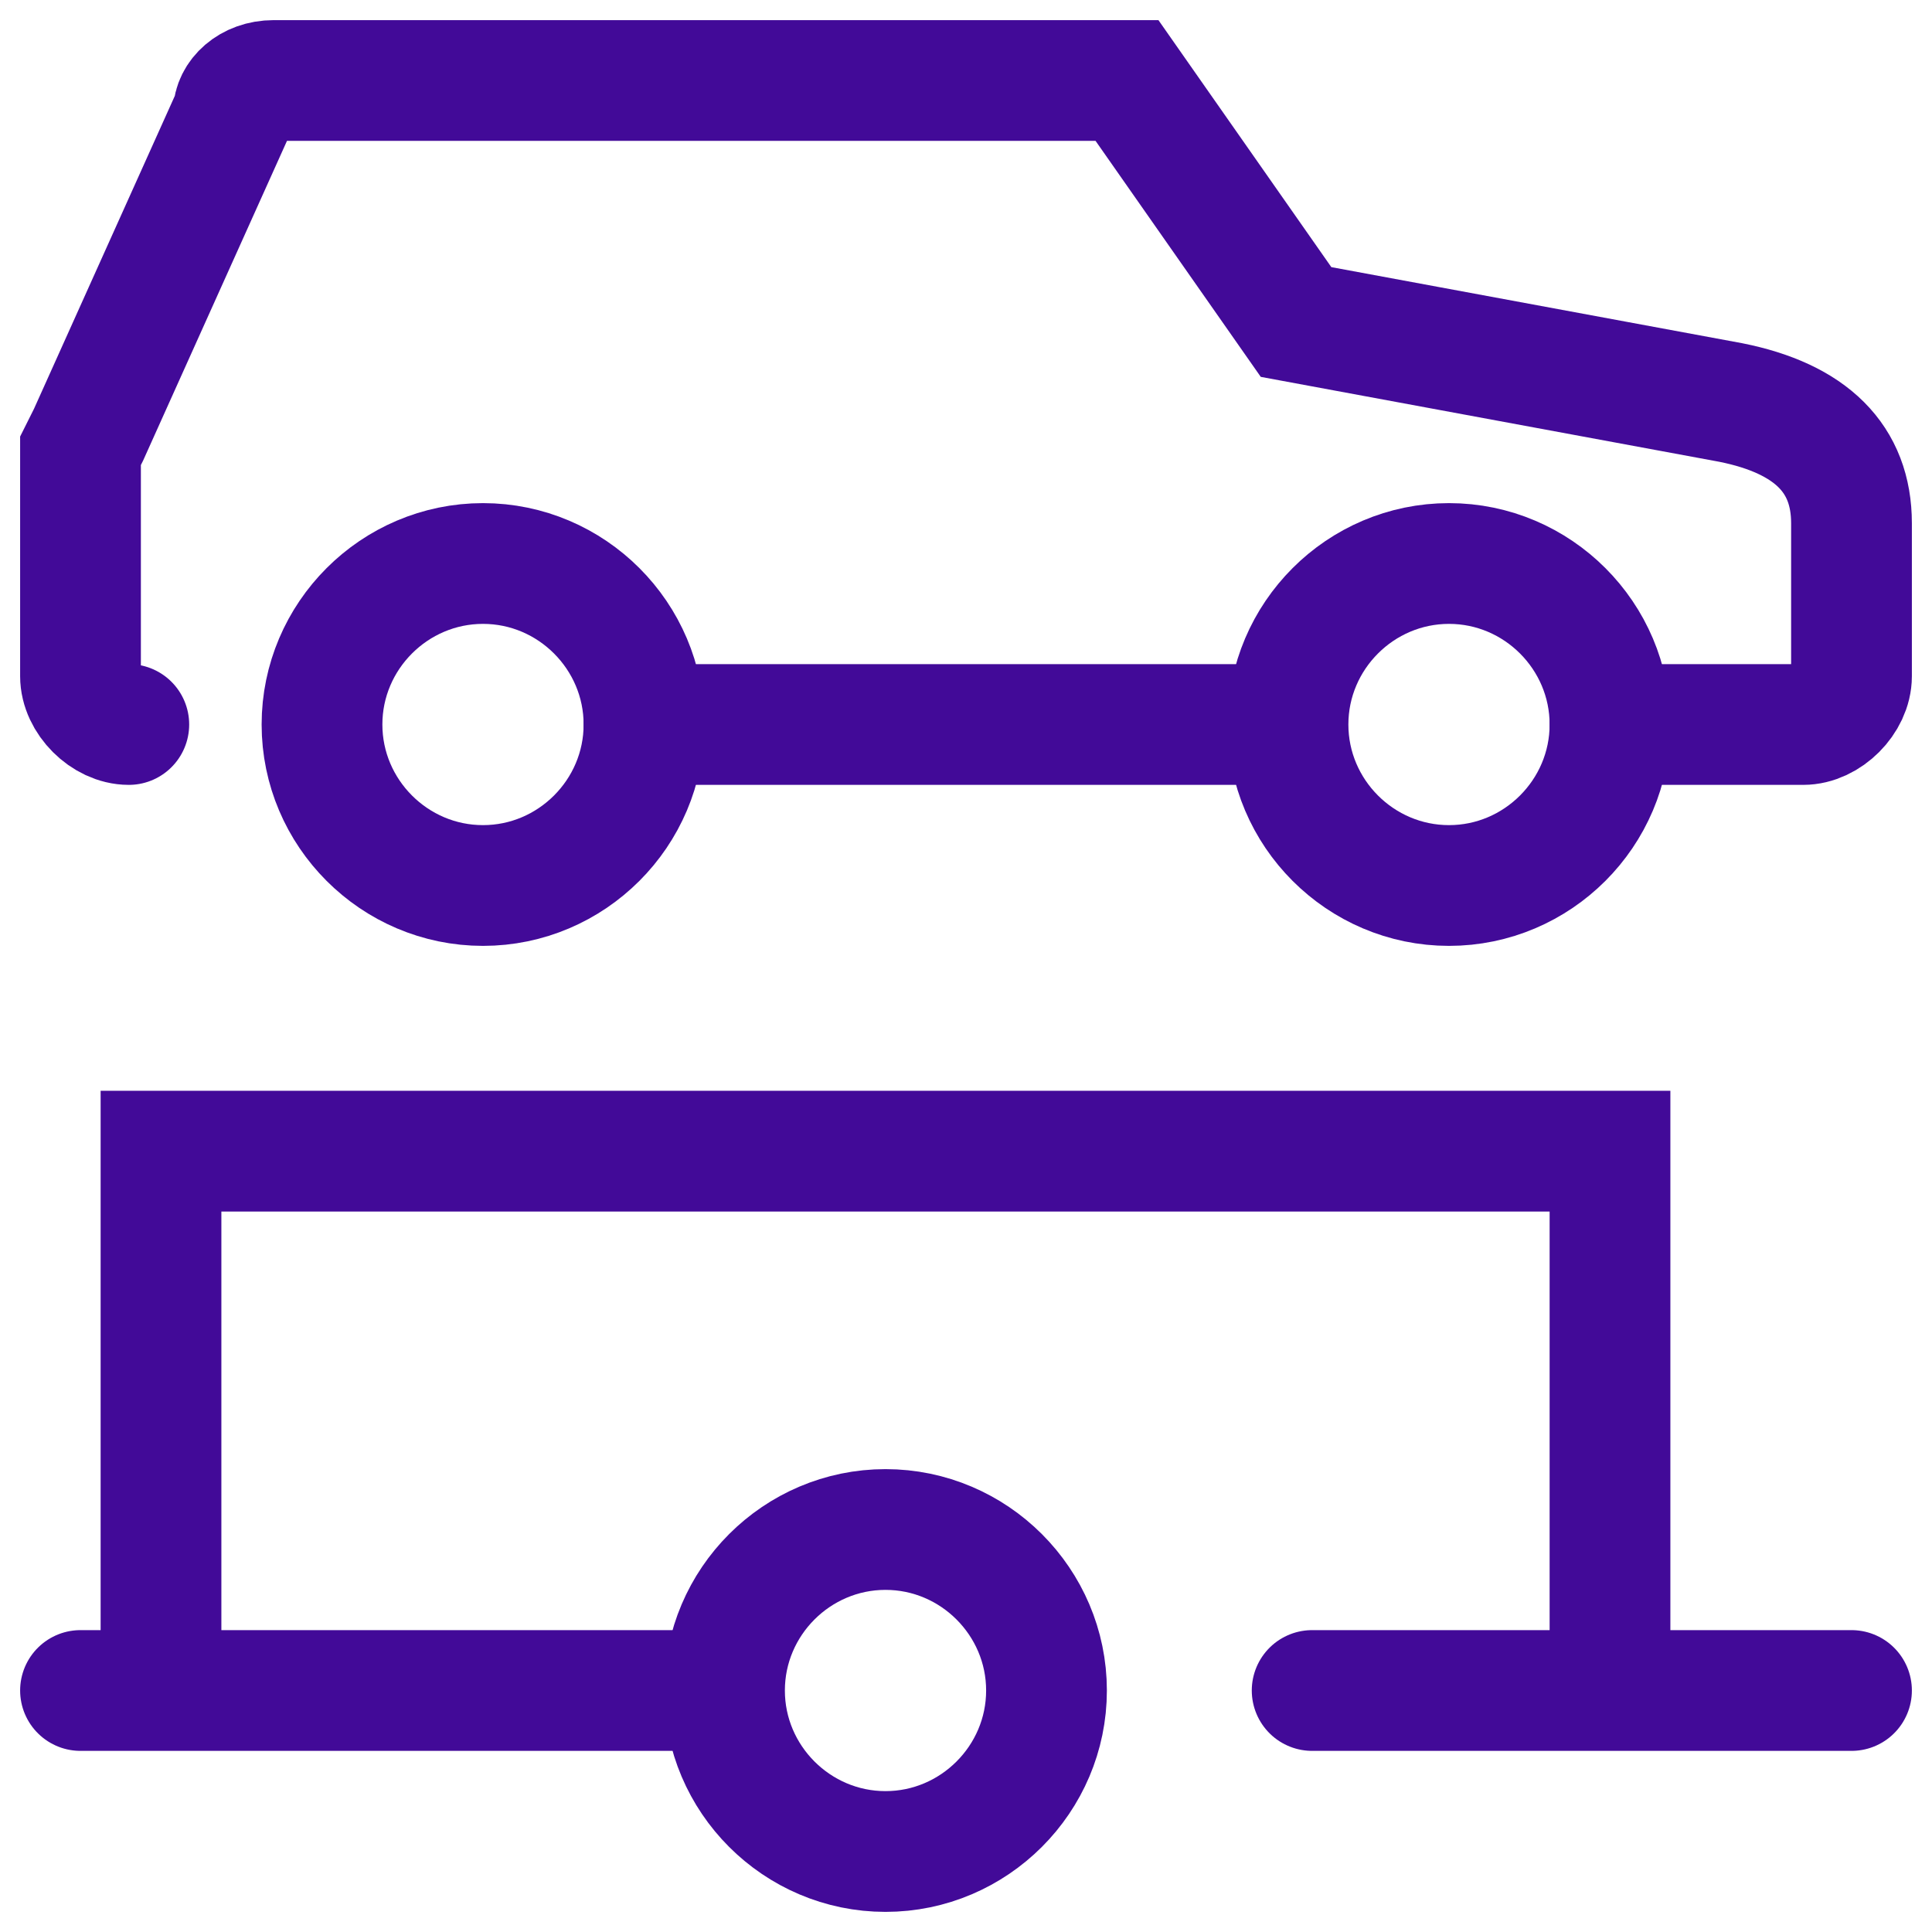
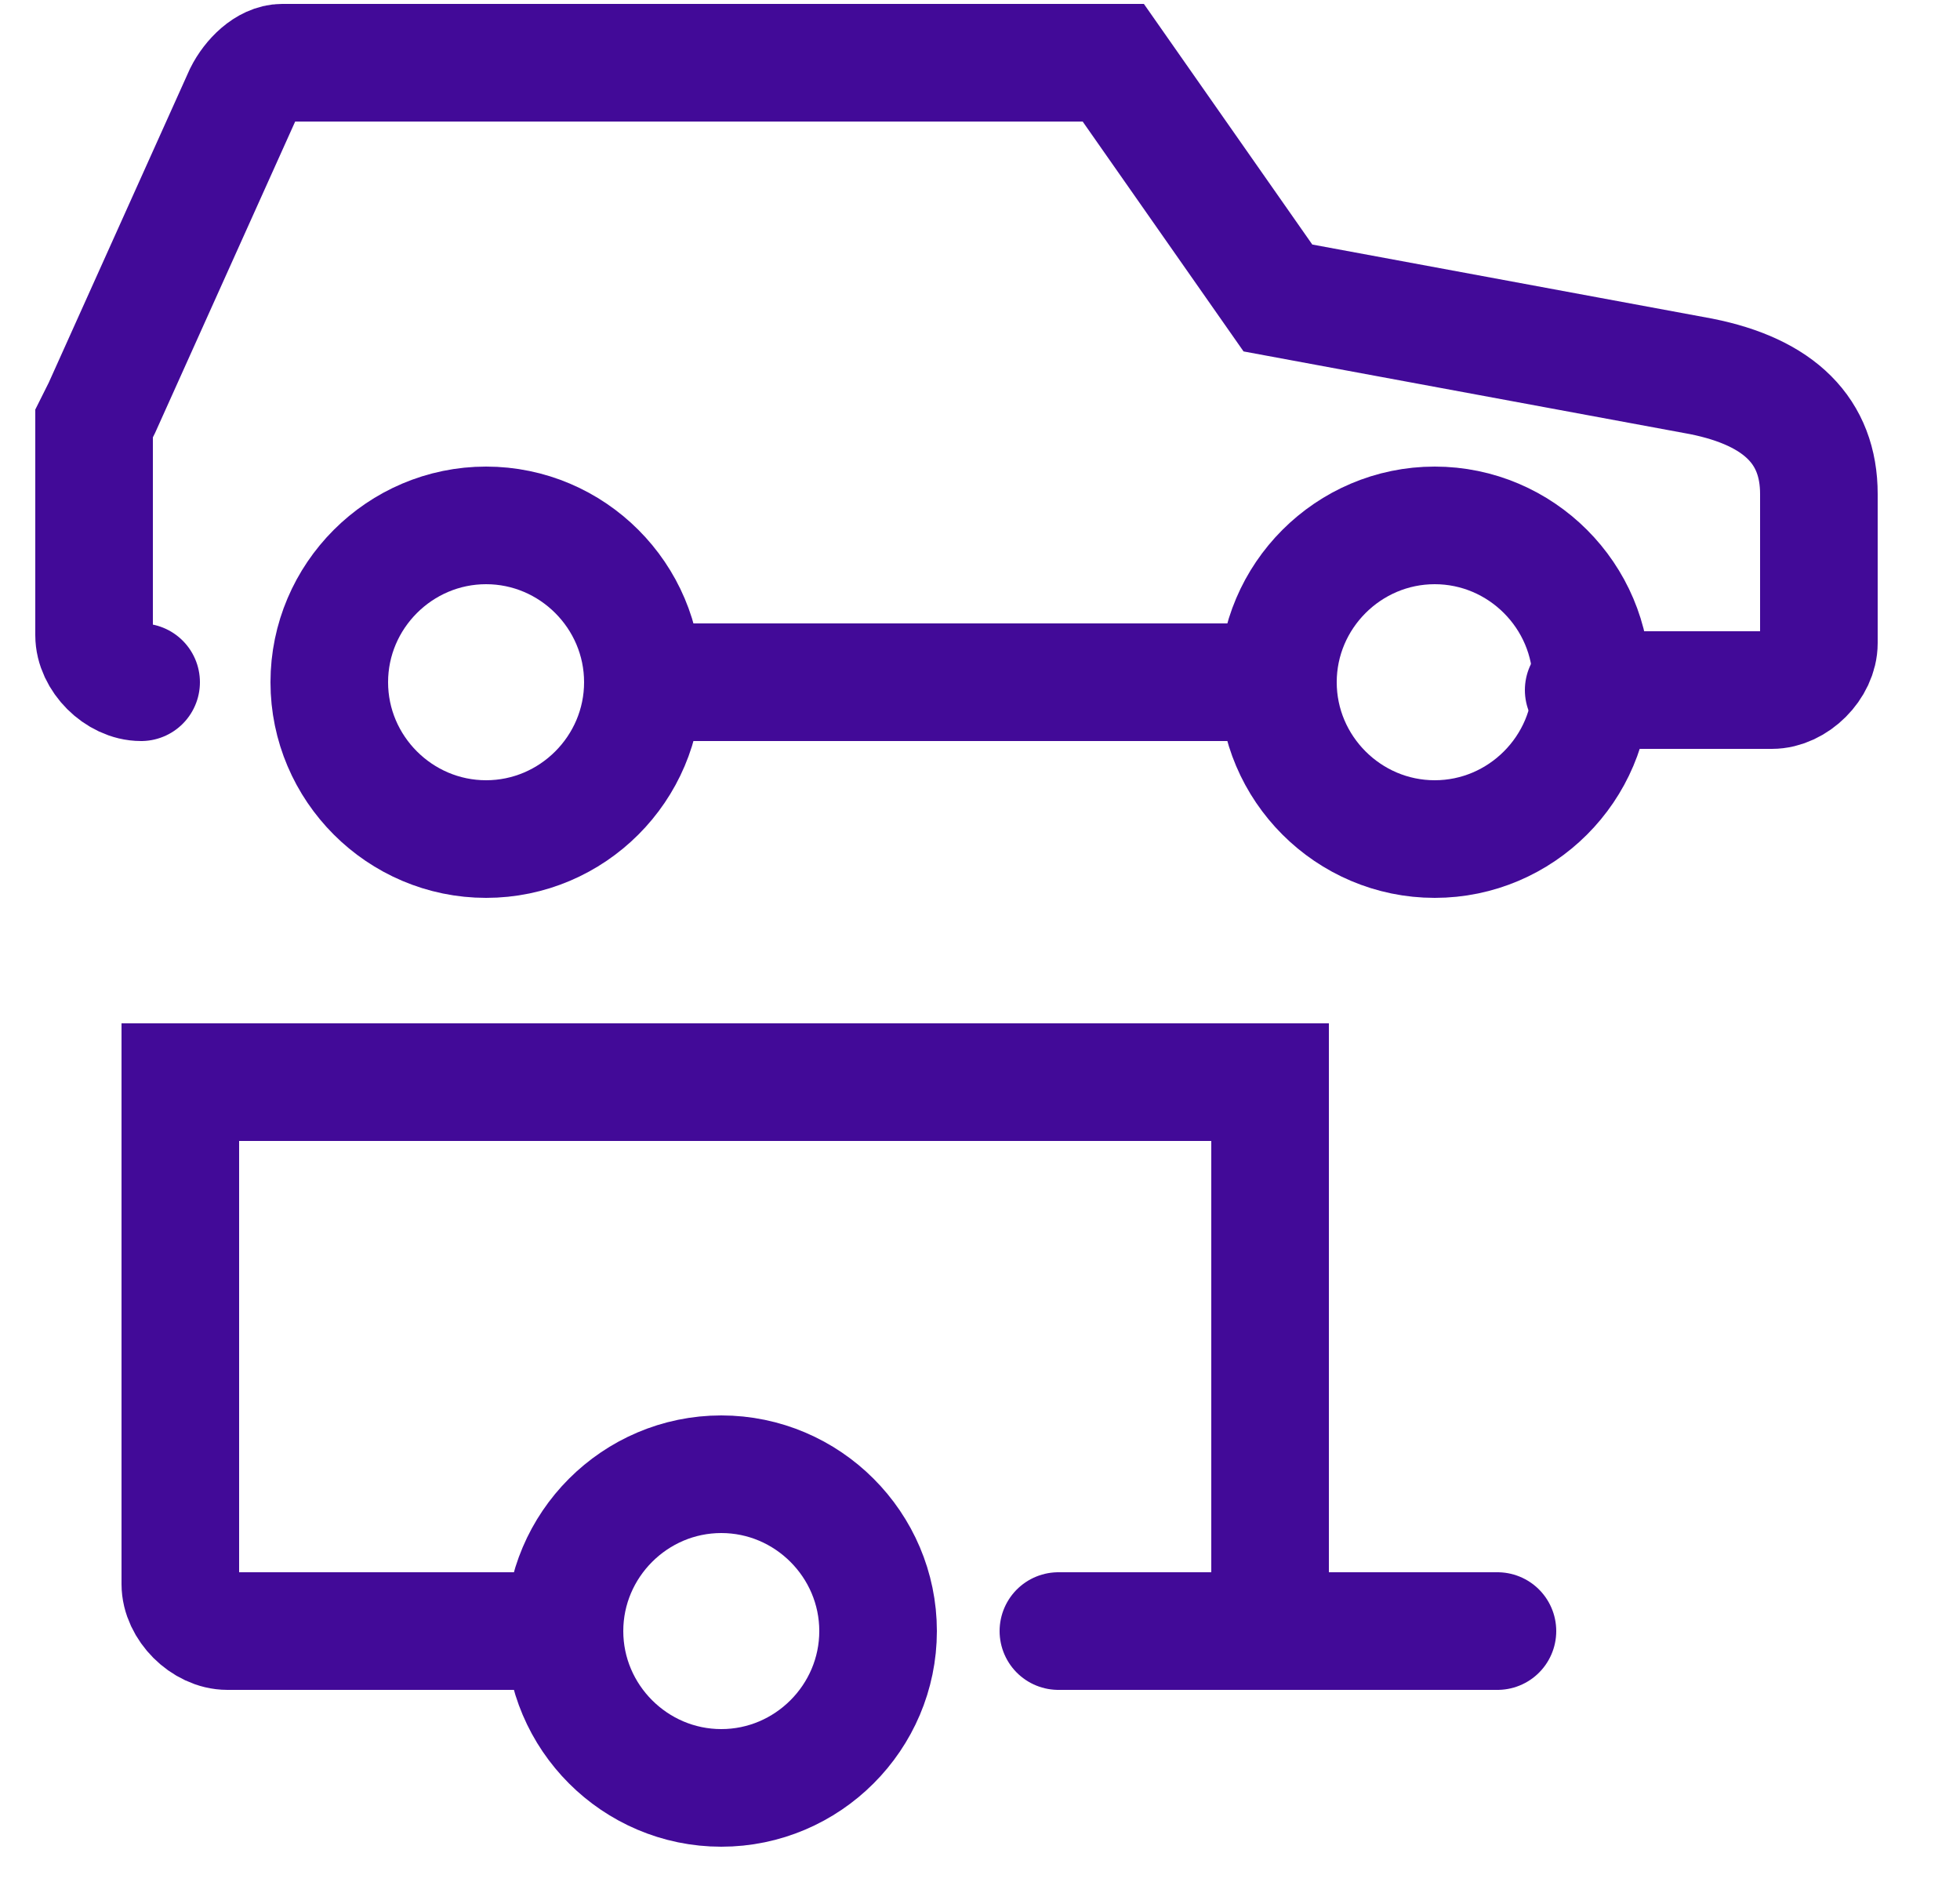
- <svg xmlns="http://www.w3.org/2000/svg" version="1.1" id="Layer_1" x="0px" y="0px" viewBox="0 0 24 24" style="enable-background:new 0 0 24 24;" xml:space="preserve">
+ <svg xmlns="http://www.w3.org/2000/svg" version="1.1" id="Layer_1" x="0px" y="0px" viewBox="0 0 25 24" style="enable-background:new 0 0 25 24;" xml:space="preserve">
  <style type="text/css">
	.st0{fill:none;stroke:#420A98;stroke-width:1.5;stroke-linecap:round;stroke-linejoin:round;}
	.st1{fill:none;stroke:#420A98;stroke-width:1.5;stroke-linecap:round;}
</style>
  <g>
-     <path class="st0" d="M20,9c0-1.1-0.9-2-2-2c-1.1,0-2,0.9-2,2s0.9,2,2,2C19.1,11,20,10.1,20,9z" />
-     <path class="st0" d="M8,9c0-1.1-0.9-2-2-2S4,7.9,4,9s0.9,2,2,2S8,10.1,8,9z" />
-     <path class="st1" d="M1.6,9C1.3,9,1,8.7,1,8.4V5.6l0.1-0.2l1.8-4C2.9,1.2,3.1,1,3.4,1H14l2.1,3l5.4,1c1,0.2,1.5,0.7,1.5,1.5v1.9   C23,8.7,22.7,9,22.4,9H20" />
-     <path class="st1" d="M8,9h7.7" />
-     <path class="st0" d="M11,23c1.1,0,2-0.9,2-2c0-1.1-0.9-2-2-2c-1.1,0-2,0.9-2,2C9,22.1,9.9,23,11,23z" />
-     <path class="st1" d="M23,21h-6.7" />
-     <path class="st1" d="M8.7,21H1" />
-     <path class="st1" d="M2,20.6v-6.3h18v6.3" />
+     <path class="st0" d="M20.3,8.7c0-1.1-0.9-2-2-2c-1.1,0-2,0.9-2,2s0.9,2,2,2C19.4,10.7,20.3,9.8,20.3,8.7z" />
+     <path class="st0" d="M8.2,8.7c0-1.1-0.9-2-2-2s-2,0.9-2,2s0.9,2,2,2S8.2,9.8,8.2,8.7z" />
+     <path class="st1" d="M1.8,8.7c-0.3,0-0.6-0.3-0.6-0.6V5.4l0.1-0.2l1.8-4c0.1-0.2,0.3-0.4,0.5-0.4h10.6l2.1,3l5.4,1   c1,0.2,1.5,0.7,1.5,1.5v1.9c0,0.3-0.3,0.6-0.6,0.6h-2.4" />
+     <path class="st1" d="M8.2,8.7h7.7" />
+     <path class="st0" d="M9.2,22.8c1.1,0,2-0.9,2-2s-0.9-2-2-2c-1.1,0-2,0.9-2,2S8.1,22.8,9.2,22.8z" />
+     <path class="st1" d="M19.1,20.8h-5.6" />
+     <path class="st1" d="M7.1,20.8H2.9c-0.3,0-0.6-0.3-0.6-0.6v-6.4h13.9v6.6" />
  </g>
</svg>
